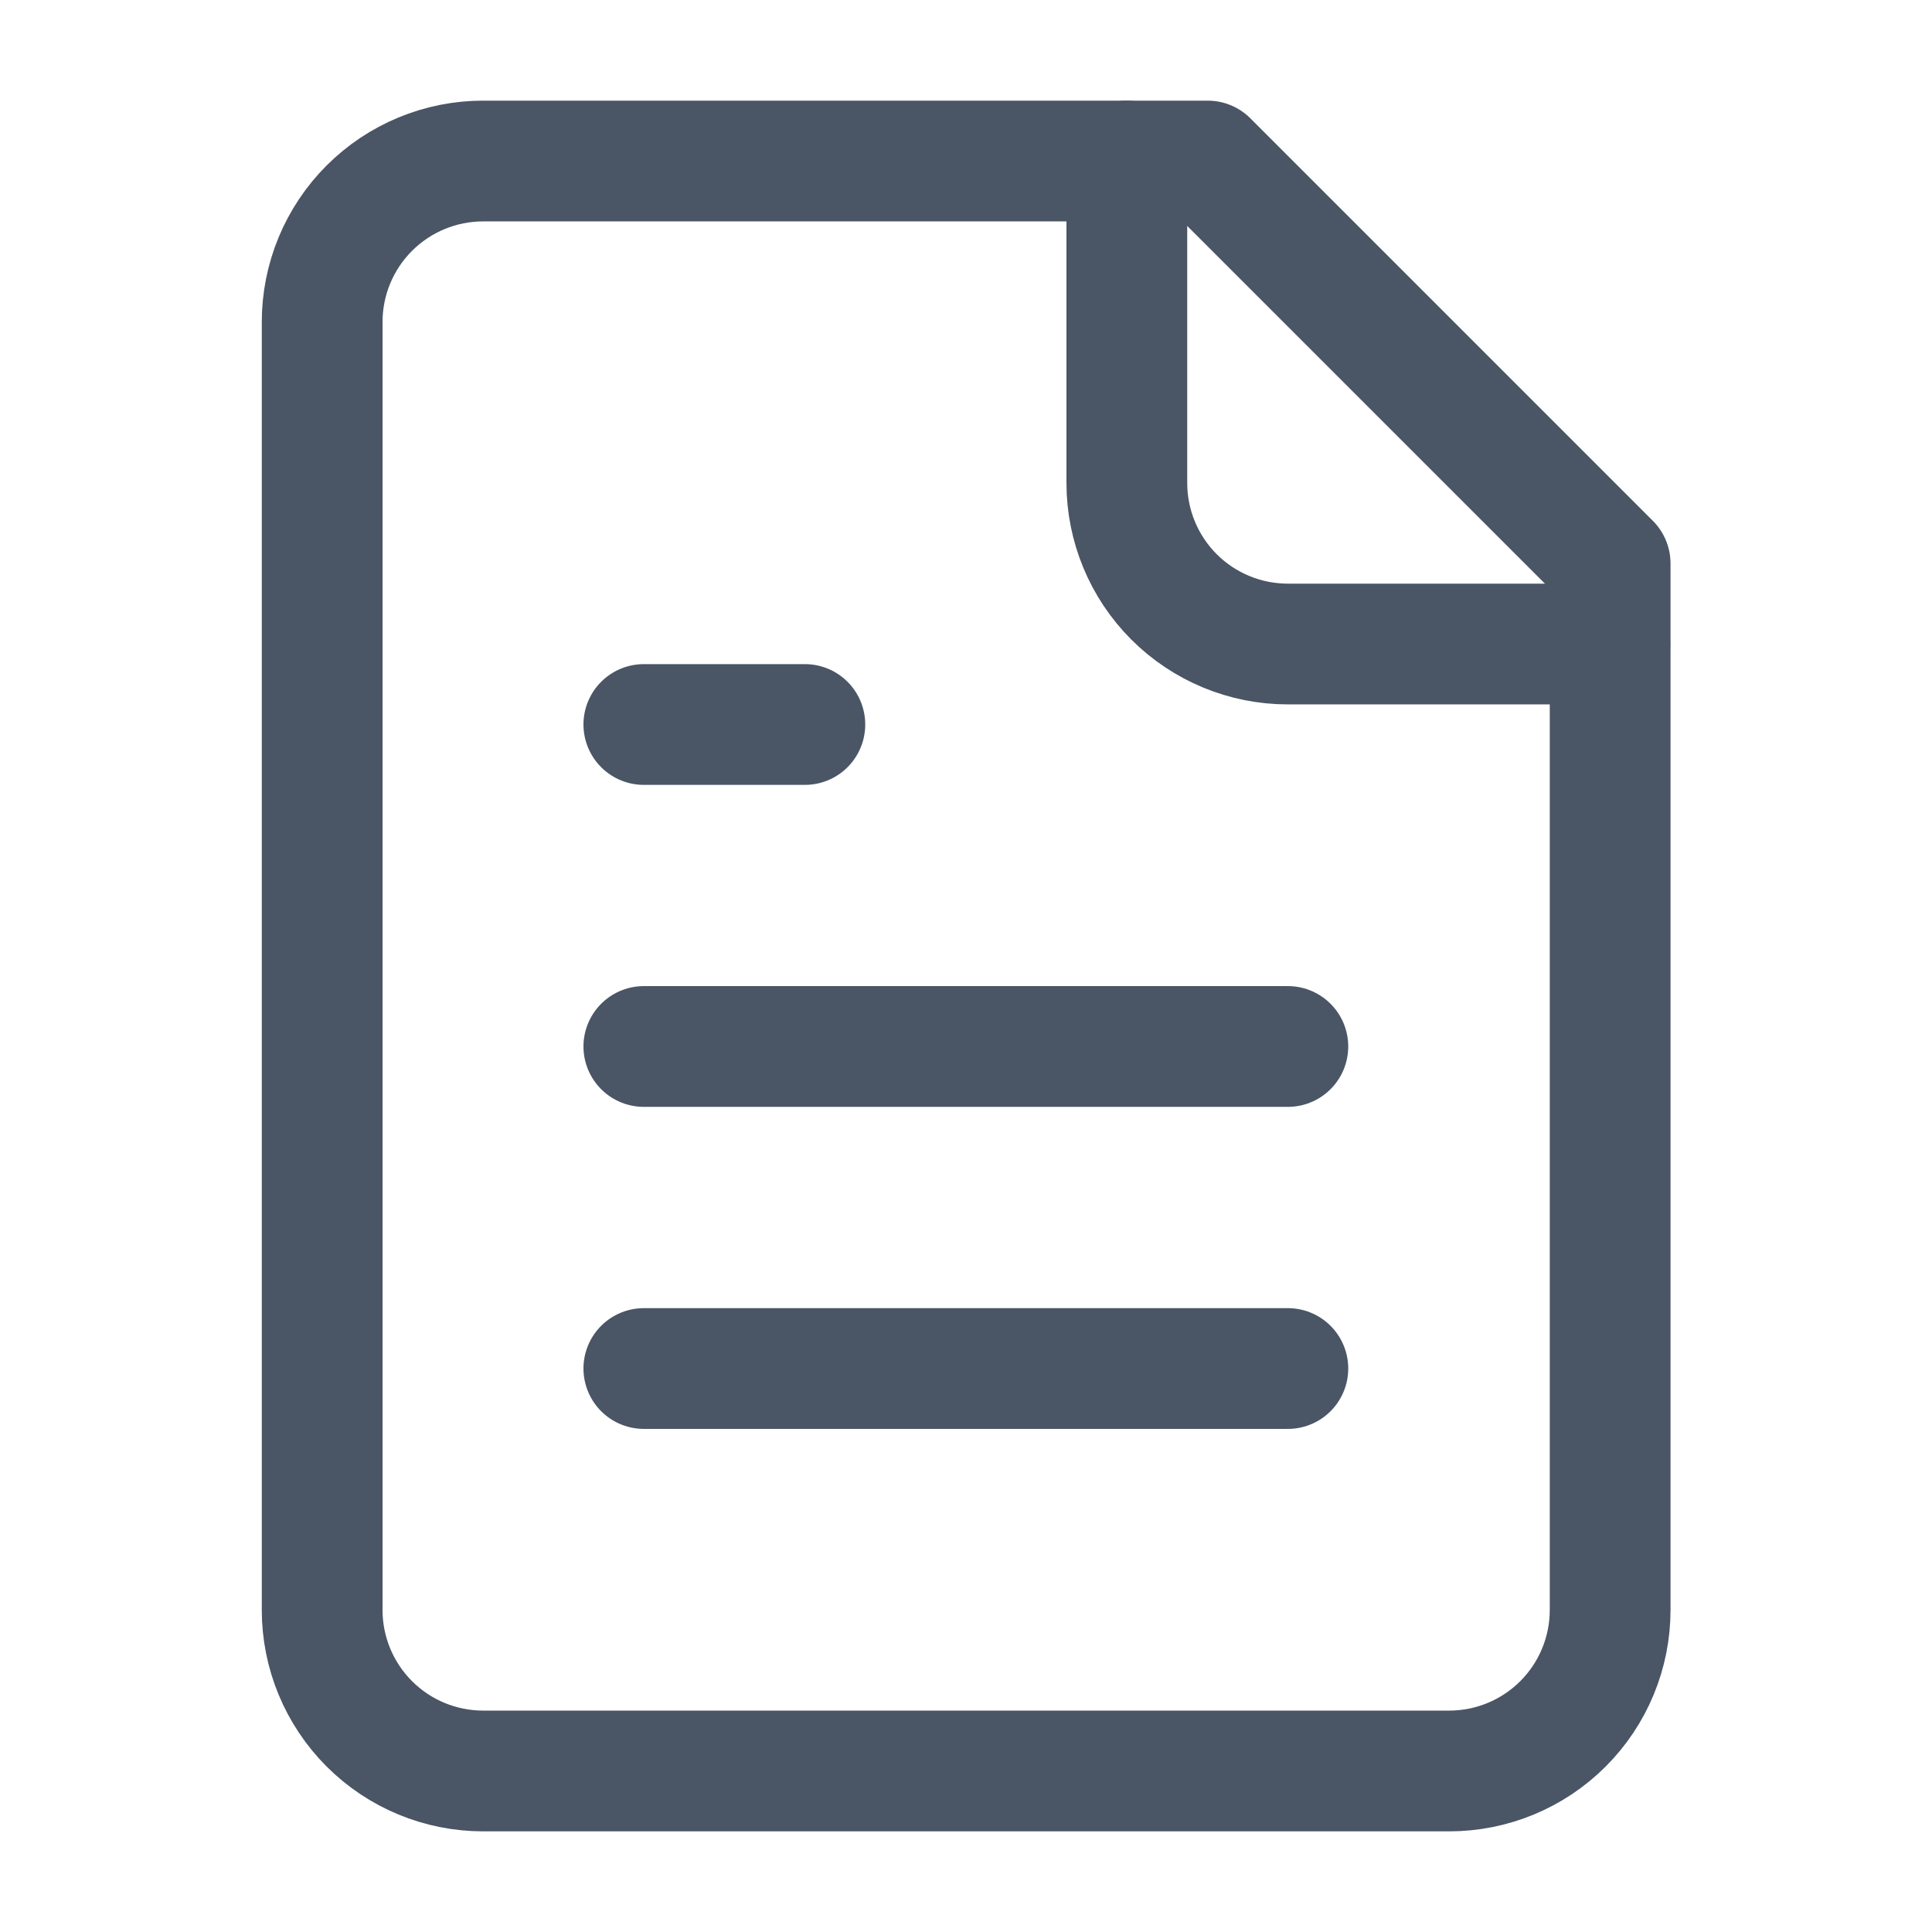
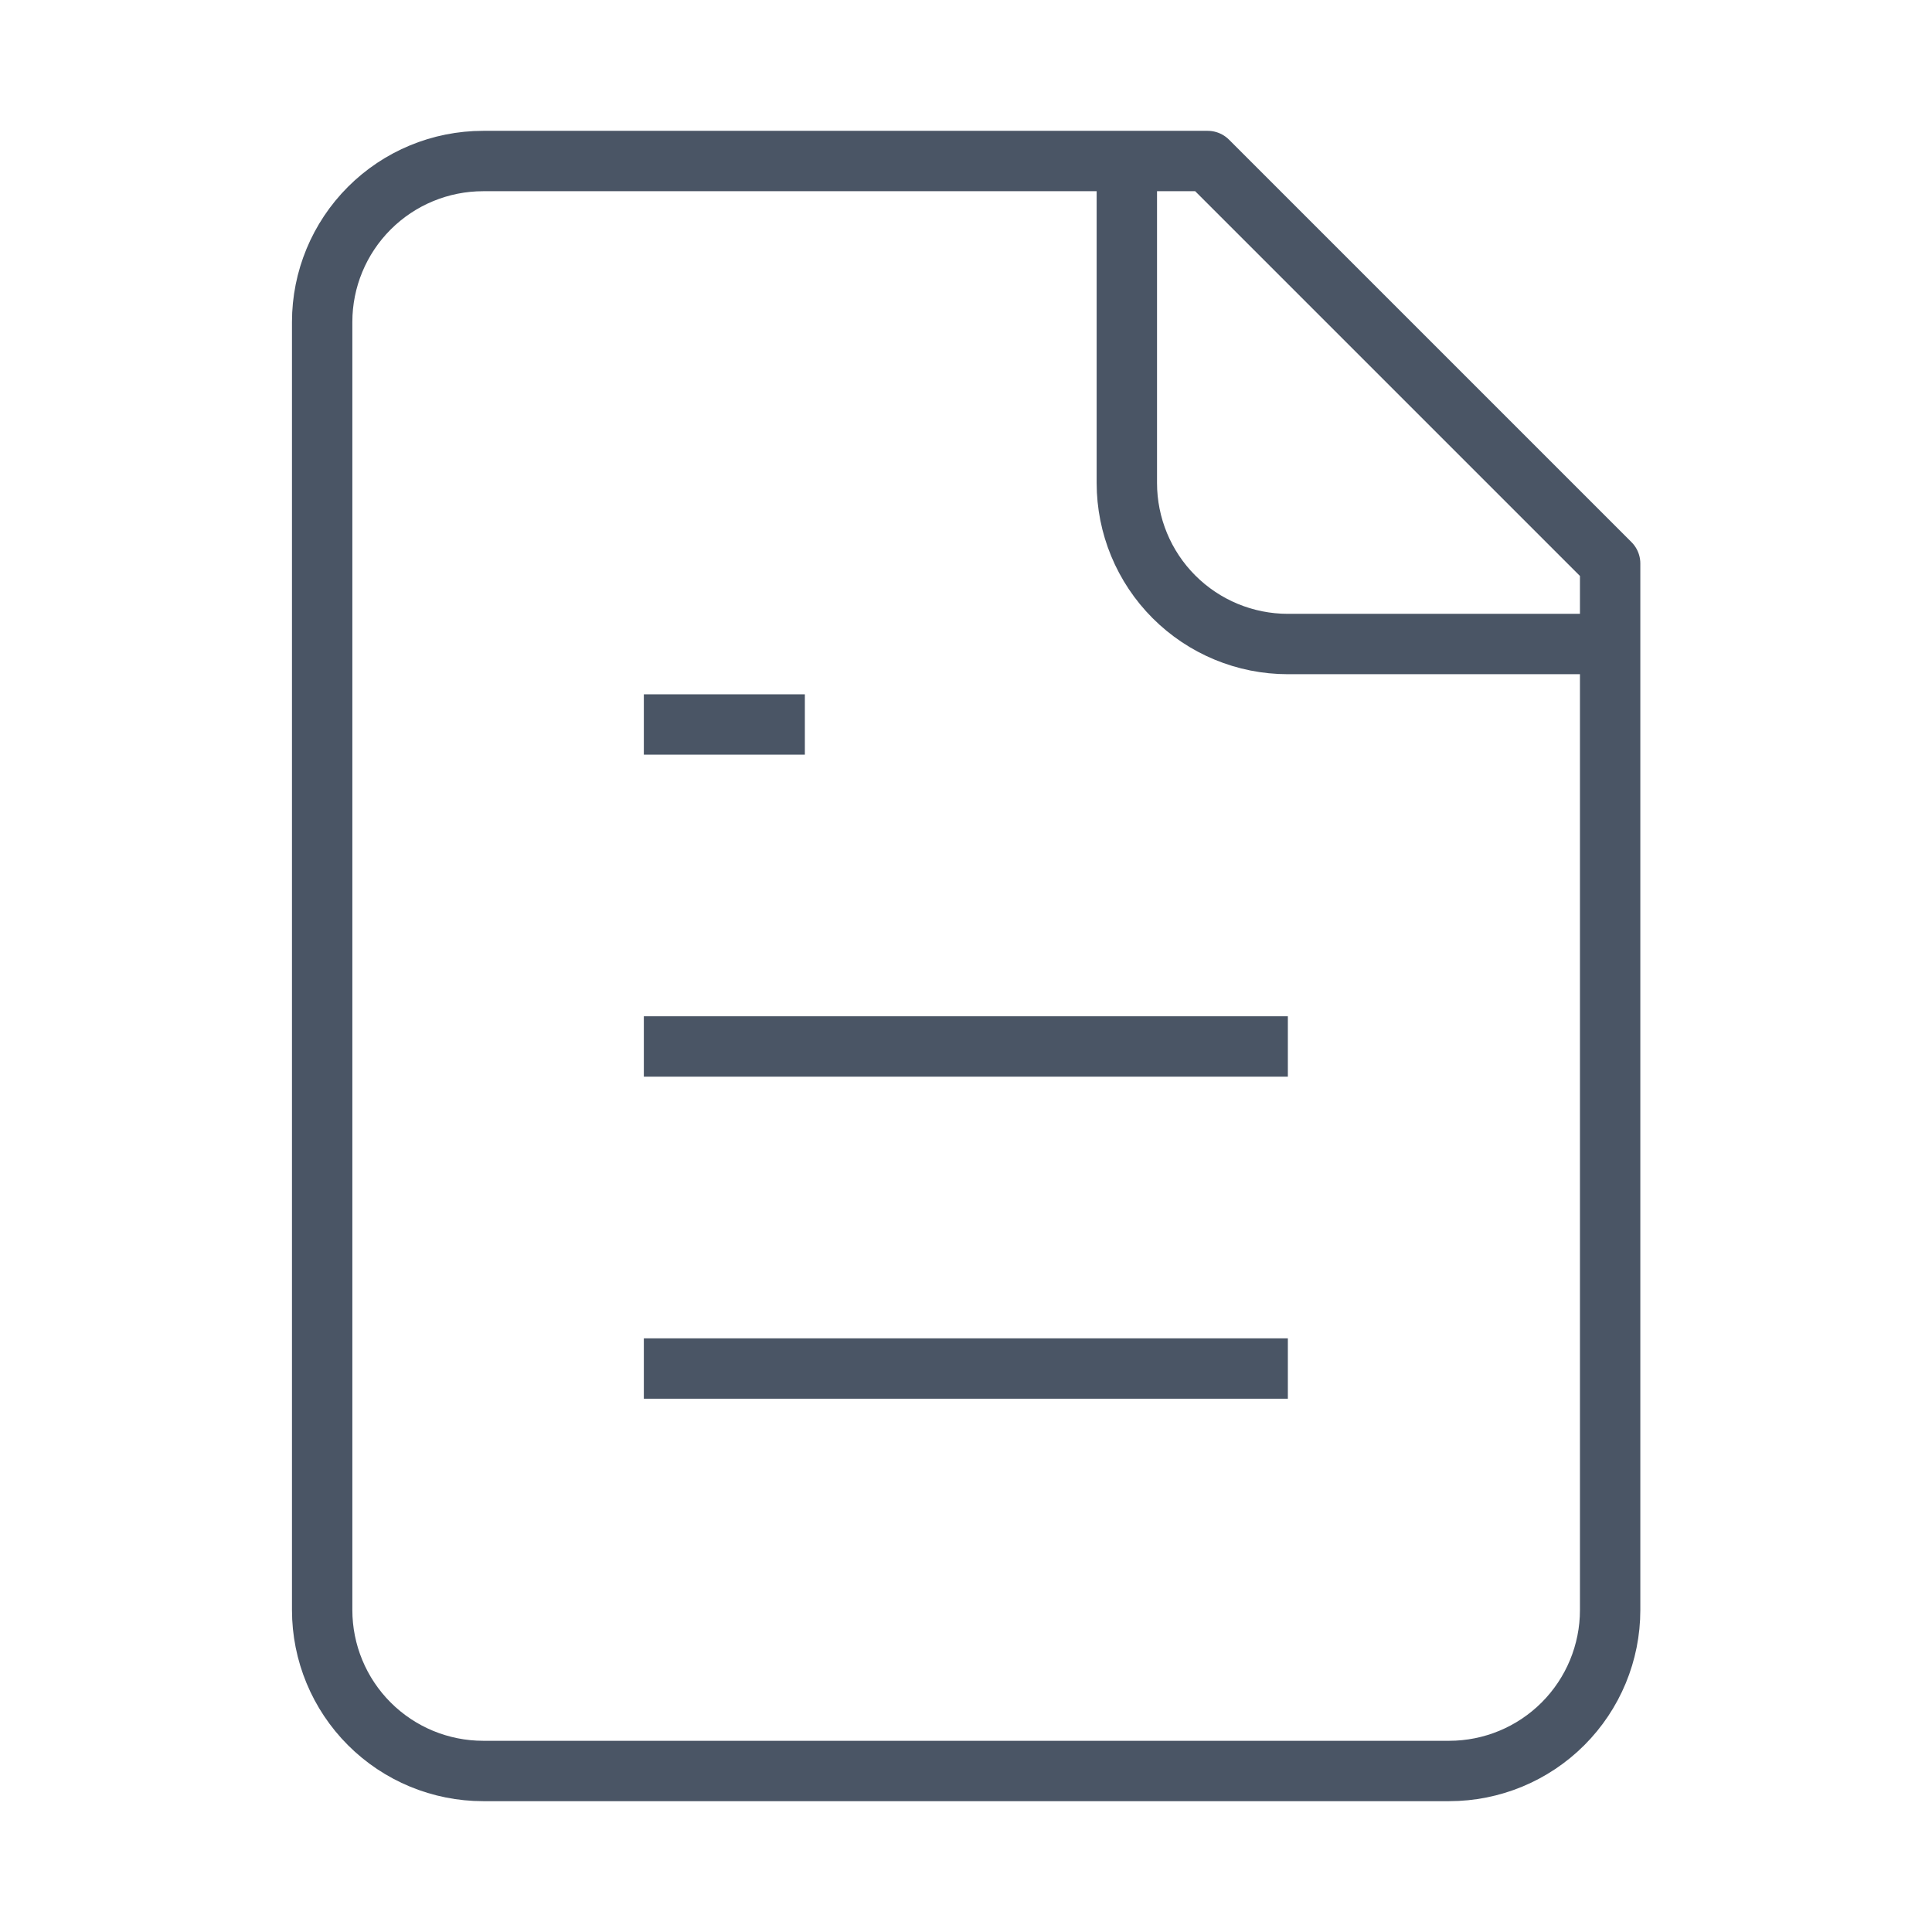
<svg xmlns="http://www.w3.org/2000/svg" width="32" height="32" viewBox="0 0 32 32" fill="none">
-   <path d="M20.003 2.667H8.003C7.295 2.667 6.617 2.948 6.117 3.448C5.617 3.948 5.336 4.626 5.336 5.333V26.667C5.336 27.374 5.617 28.052 6.117 28.552C6.617 29.052 7.295 29.333 8.003 29.333H24.003C24.71 29.333 25.388 29.052 25.888 28.552C26.388 28.052 26.669 27.374 26.669 26.667V9.333L20.003 2.667Z" stroke="#4A5565" stroke-width="2" stroke-linecap="round" stroke-linejoin="round" />
-   <path d="M18.664 2.667V8C18.664 8.707 18.945 9.386 19.445 9.886C19.945 10.386 20.623 10.667 21.331 10.667H26.664" stroke="#4A5565" stroke-width="2" stroke-linecap="round" stroke-linejoin="round" />
-   <path d="M13.331 12H10.664" stroke="#4A5565" stroke-width="2" stroke-linecap="round" stroke-linejoin="round" />
-   <path d="M21.331 17.333H10.664" stroke="#4A5565" stroke-width="2" stroke-linecap="round" stroke-linejoin="round" />
-   <path d="M21.331 22.667H10.664" stroke="#4A5565" stroke-width="2" stroke-linecap="round" stroke-linejoin="round" />
+   <path d="M20.003 2.667H8.003C7.295 2.667 6.617 2.948 6.117 3.448C5.617 3.948 5.336 4.626 5.336 5.333V26.667C5.336 27.374 5.617 28.052 6.117 28.552C6.617 29.052 7.295 29.333 8.003 29.333H24.003C24.71 29.333 25.388 29.052 25.888 28.552C26.388 28.052 26.669 27.374 26.669 26.667V9.333L20.003 2.667Z" stroke="#4A5565" strokeWidth="2" strokeLinecap="round" stroke-linejoin="round" />
+   <path d="M18.664 2.667V8C18.664 8.707 18.945 9.386 19.445 9.886C19.945 10.386 20.623 10.667 21.331 10.667H26.664" stroke="#4A5565" strokeWidth="2" strokeLinecap="round" stroke-linejoin="round" />
+   <path d="M13.331 12H10.664" stroke="#4A5565" strokeWidth="2" strokeLinecap="round" stroke-linejoin="round" />
+   <path d="M21.331 17.333H10.664" stroke="#4A5565" strokeWidth="2" strokeLinecap="round" stroke-linejoin="round" />
+   <path d="M21.331 22.667H10.664" stroke="#4A5565" strokeWidth="2" strokeLinecap="round" stroke-linejoin="round" />
</svg>
